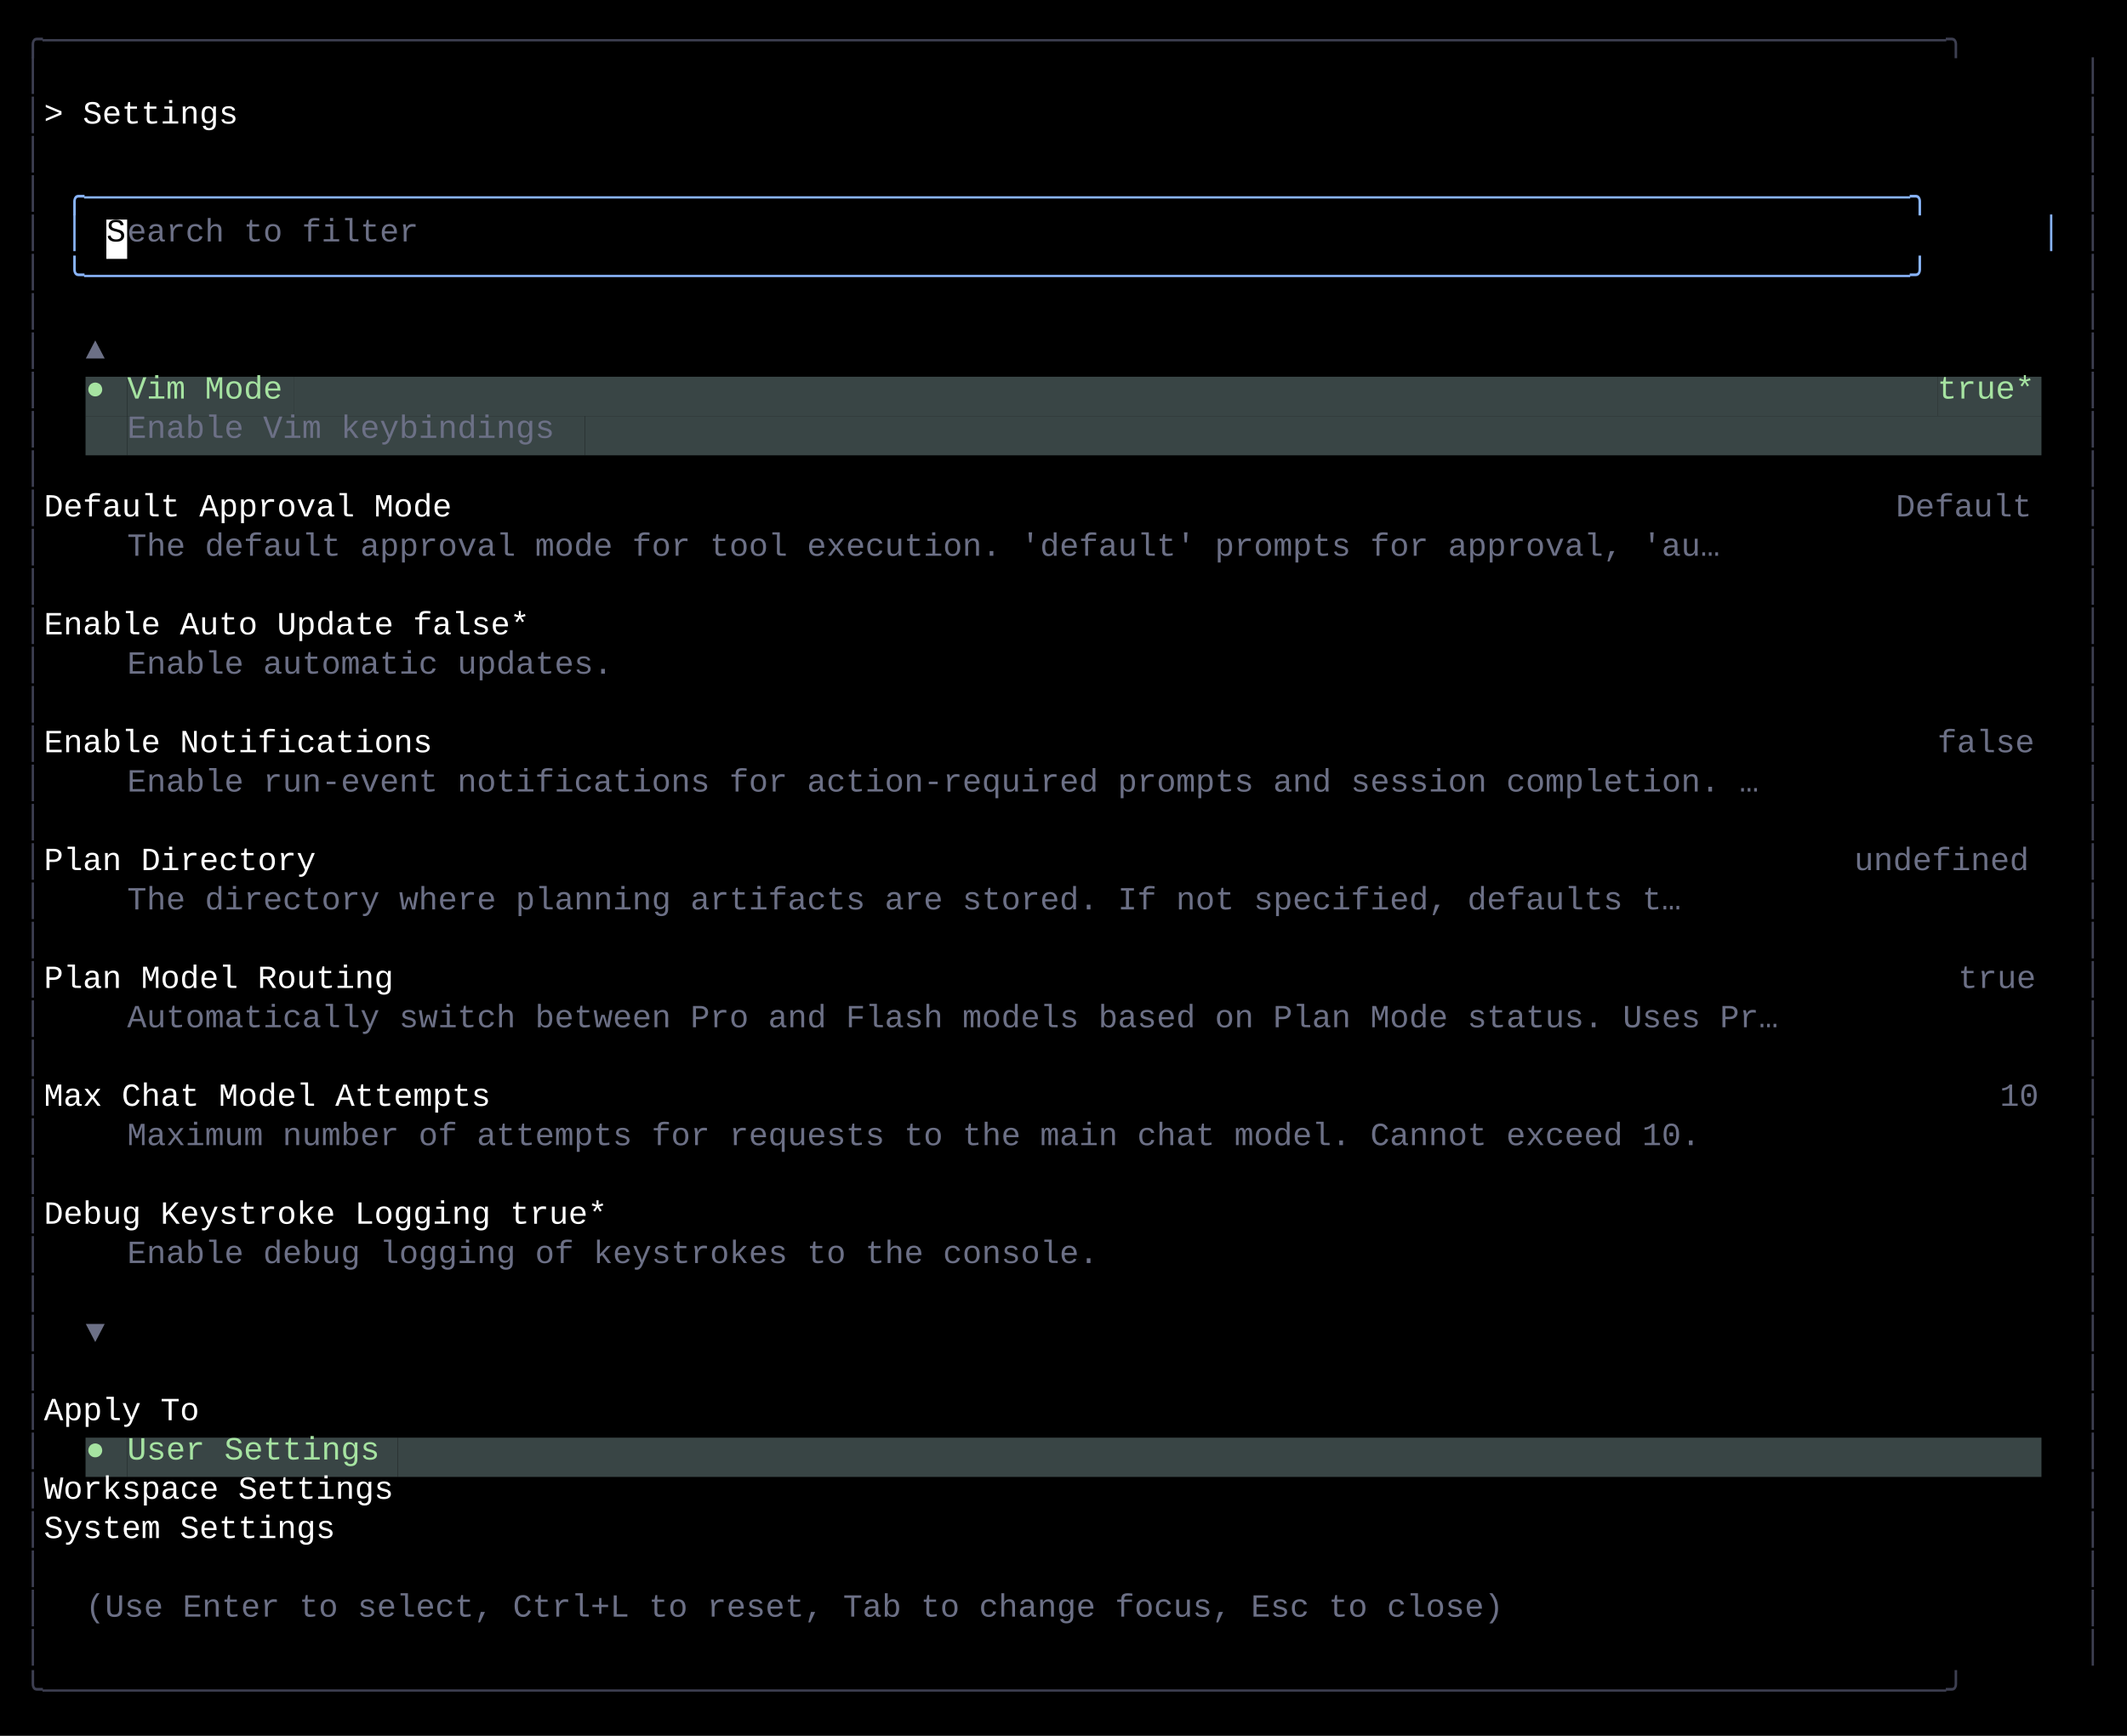
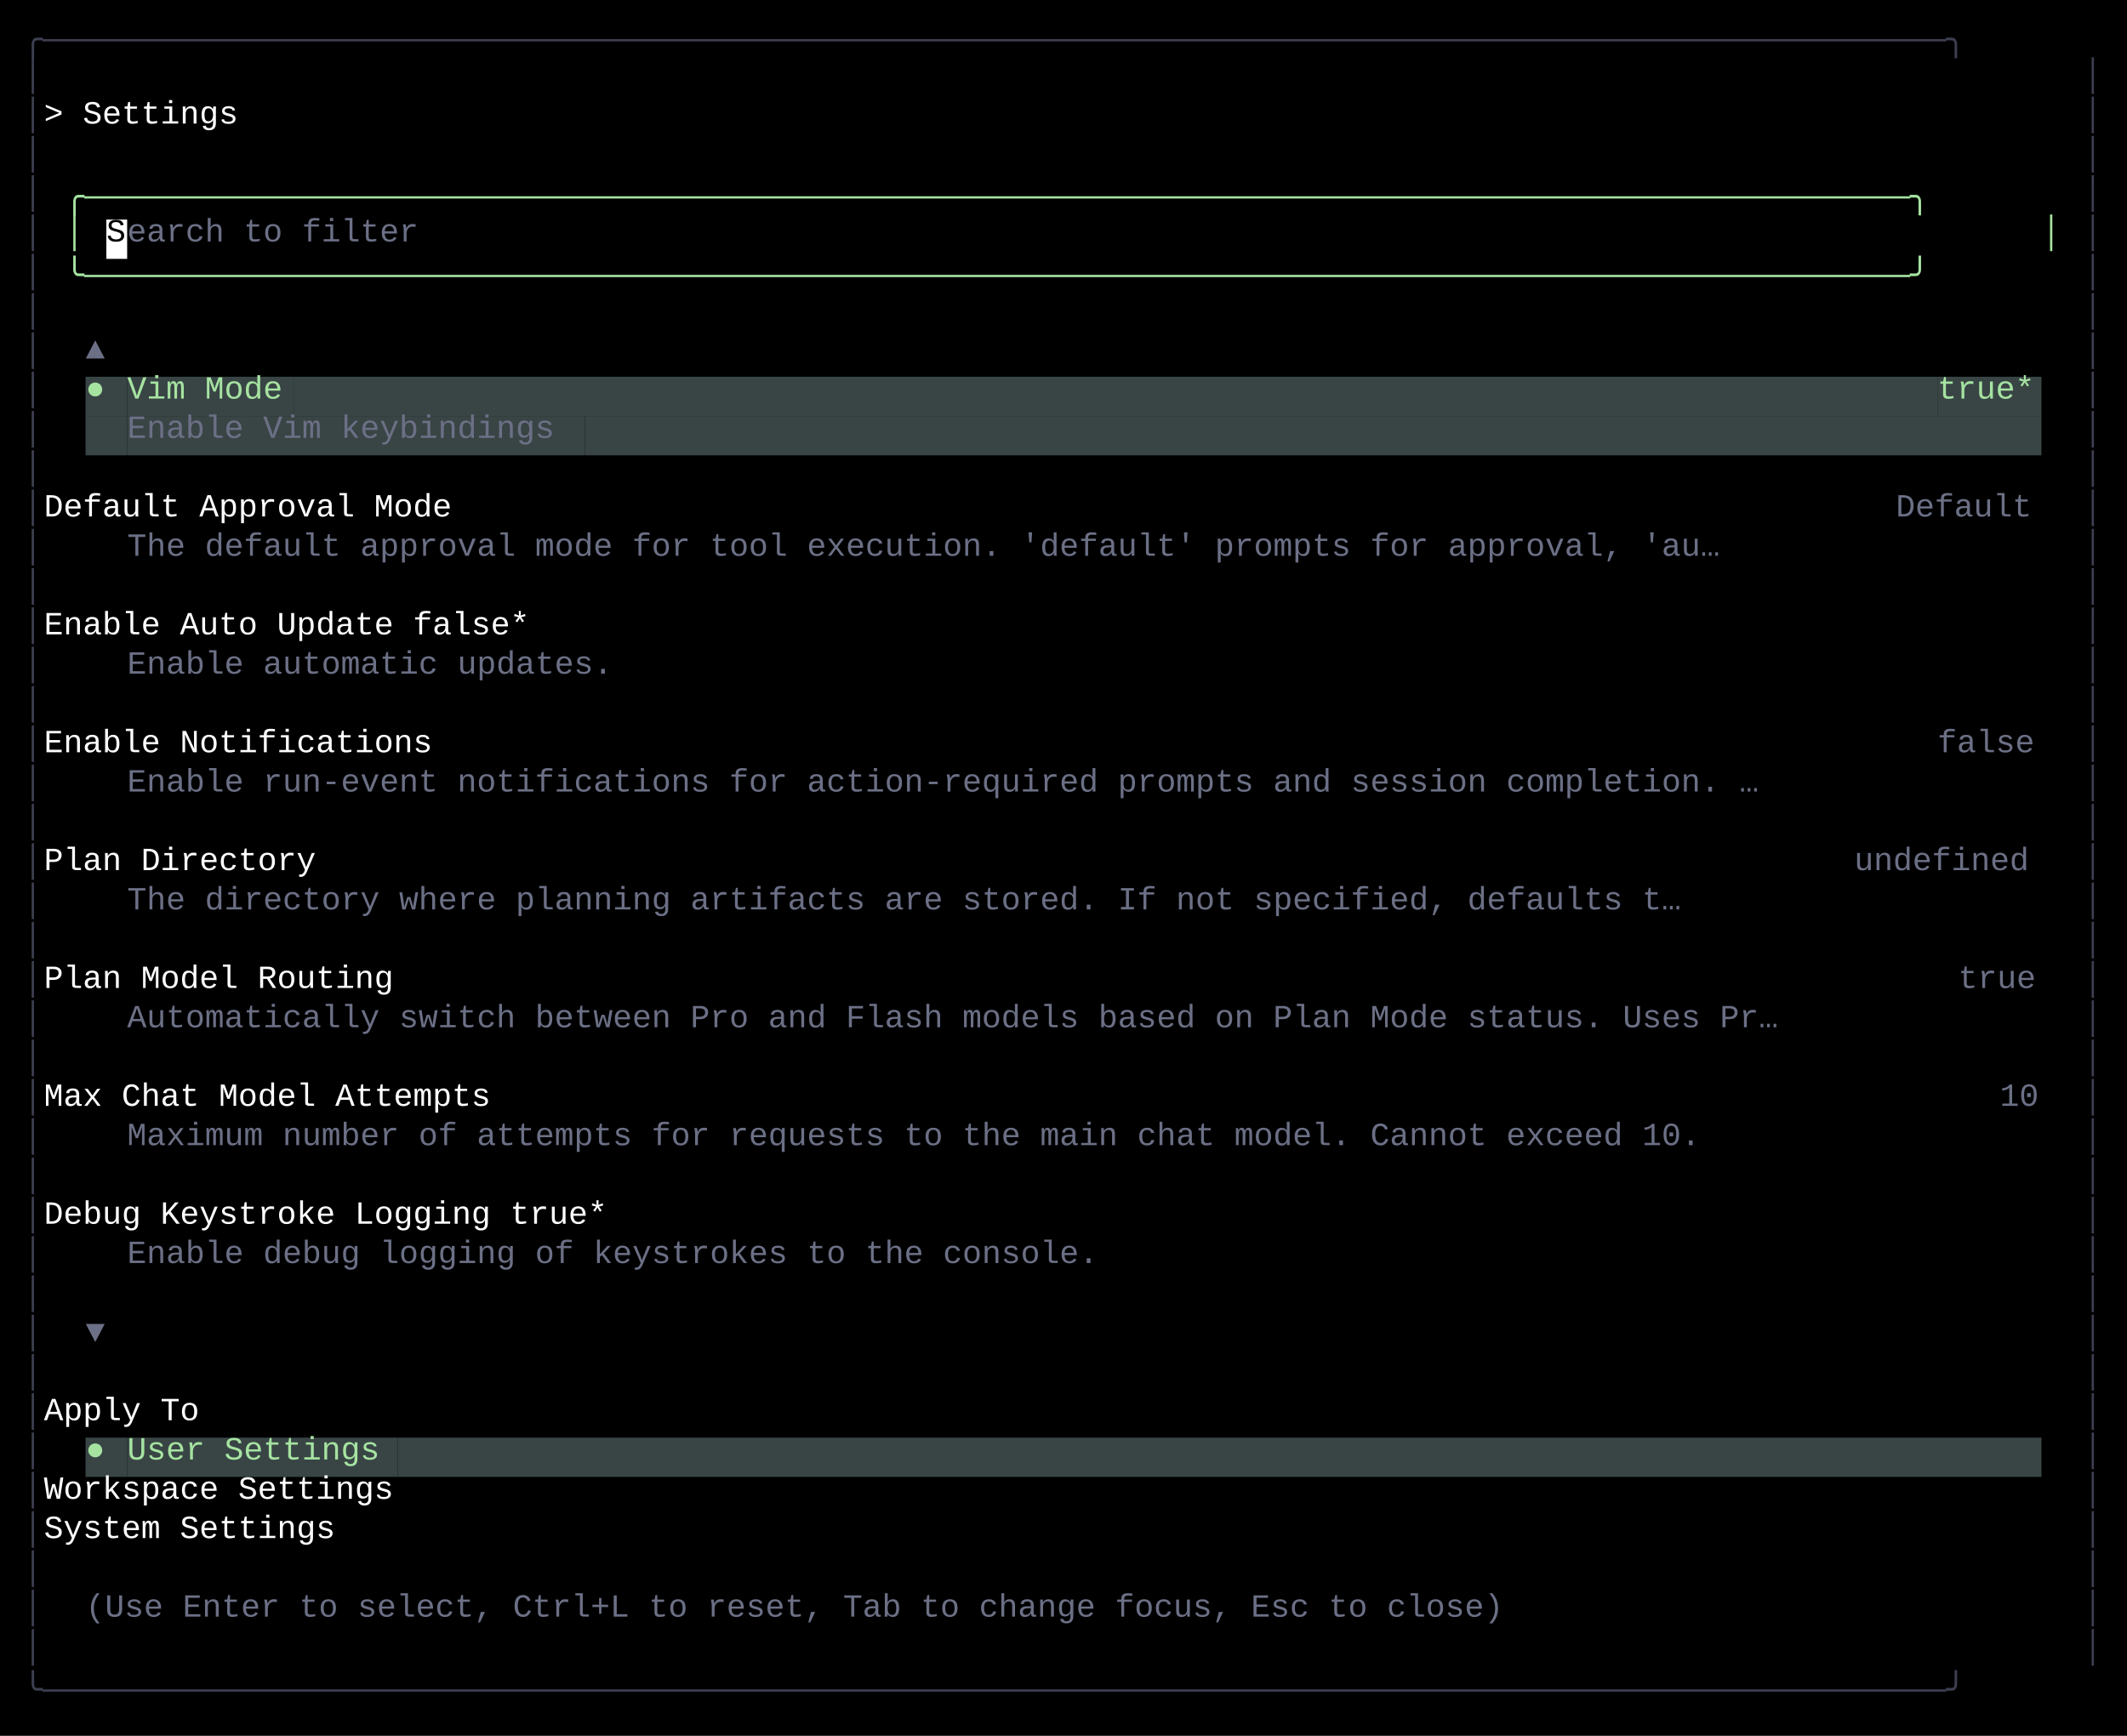
<svg xmlns="http://www.w3.org/2000/svg" width="920" height="751" viewBox="0 0 920 751">
  <style>
    text { font-family: Consolas, "Courier New", monospace; font-size: 14px; dominant-baseline: text-before-edge; white-space: pre; }
  </style>
  <rect width="920" height="751" fill="#000000" />
  <g transform="translate(10, 10)">
    <text x="0" y="2" fill="#3d3f51" textLength="900" lengthAdjust="spacingAndGlyphs">╭──────────────────────────────────────────────────────────────────────────────────────────────────╮</text>
    <text x="0" y="19" fill="#3d3f51" textLength="9" lengthAdjust="spacingAndGlyphs">│</text>
    <text x="891" y="19" fill="#3d3f51" textLength="9" lengthAdjust="spacingAndGlyphs">│</text>
    <text x="0" y="36" fill="#3d3f51" textLength="9" lengthAdjust="spacingAndGlyphs">│</text>
    <text x="9" y="36" fill="#ffffff" textLength="882" lengthAdjust="spacingAndGlyphs">  &gt; Settings                                                                                      </text>
    <text x="891" y="36" fill="#3d3f51" textLength="9" lengthAdjust="spacingAndGlyphs">│</text>
    <text x="0" y="53" fill="#3d3f51" textLength="9" lengthAdjust="spacingAndGlyphs">│</text>
    <text x="891" y="53" fill="#3d3f51" textLength="9" lengthAdjust="spacingAndGlyphs">│</text>
    <text x="0" y="70" fill="#3d3f51" textLength="9" lengthAdjust="spacingAndGlyphs">│</text>
-     <text x="18" y="70" fill="#89b4fa" textLength="864" lengthAdjust="spacingAndGlyphs">╭──────────────────────────────────────────────────────────────────────────────────────────────╮</text>
+     <text x="18" y="70" fill="#a6e3a1" textLength="864" lengthAdjust="spacingAndGlyphs">╭──────────────────────────────────────────────────────────────────────────────────────────────╮</text>
    <text x="891" y="70" fill="#3d3f51" textLength="9" lengthAdjust="spacingAndGlyphs">│</text>
    <text x="0" y="87" fill="#3d3f51" textLength="9" lengthAdjust="spacingAndGlyphs">│</text>
-     <text x="18" y="87" fill="#89b4fa" textLength="9" lengthAdjust="spacingAndGlyphs">│</text>
+     <text x="18" y="87" fill="#a6e3a1" textLength="9" lengthAdjust="spacingAndGlyphs">│</text>
    <rect x="36" y="85" width="9" height="17" fill="#ffffff" />
    <text x="36" y="87" fill="#000000" textLength="9" lengthAdjust="spacingAndGlyphs">S</text>
    <text x="45" y="87" fill="#6c7086" textLength="135" lengthAdjust="spacingAndGlyphs">earch to filter</text>
-     <text x="873" y="87" fill="#89b4fa" textLength="9" lengthAdjust="spacingAndGlyphs">│</text>
+     <text x="873" y="87" fill="#a6e3a1" textLength="9" lengthAdjust="spacingAndGlyphs">│</text>
    <text x="891" y="87" fill="#3d3f51" textLength="9" lengthAdjust="spacingAndGlyphs">│</text>
    <text x="0" y="104" fill="#3d3f51" textLength="9" lengthAdjust="spacingAndGlyphs">│</text>
-     <text x="18" y="104" fill="#89b4fa" textLength="864" lengthAdjust="spacingAndGlyphs">╰──────────────────────────────────────────────────────────────────────────────────────────────╯</text>
+     <text x="18" y="104" fill="#a6e3a1" textLength="864" lengthAdjust="spacingAndGlyphs">╰──────────────────────────────────────────────────────────────────────────────────────────────╯</text>
    <text x="891" y="104" fill="#3d3f51" textLength="9" lengthAdjust="spacingAndGlyphs">│</text>
    <text x="0" y="121" fill="#3d3f51" textLength="9" lengthAdjust="spacingAndGlyphs">│</text>
    <text x="891" y="121" fill="#3d3f51" textLength="9" lengthAdjust="spacingAndGlyphs">│</text>
    <text x="0" y="138" fill="#3d3f51" textLength="9" lengthAdjust="spacingAndGlyphs">│</text>
    <text x="27" y="138" fill="#6c7086" textLength="9" lengthAdjust="spacingAndGlyphs">▲</text>
    <text x="891" y="138" fill="#3d3f51" textLength="9" lengthAdjust="spacingAndGlyphs">│</text>
    <text x="0" y="155" fill="#3d3f51" textLength="9" lengthAdjust="spacingAndGlyphs">│</text>
    <rect x="27" y="153" width="9" height="17" fill="#394545" />
    <text x="27" y="155" fill="#a6e3a1" textLength="9" lengthAdjust="spacingAndGlyphs">●</text>
    <rect x="36" y="153" width="9" height="17" fill="#394545" />
    <rect x="45" y="153" width="72" height="17" fill="#394545" />
    <text x="45" y="155" fill="#a6e3a1" textLength="72" lengthAdjust="spacingAndGlyphs">Vim Mode</text>
    <rect x="117" y="153" width="711" height="17" fill="#394545" />
    <rect x="828" y="153" width="45" height="17" fill="#394545" />
    <text x="828" y="155" fill="#a6e3a1" textLength="45" lengthAdjust="spacingAndGlyphs">true*</text>
    <text x="891" y="155" fill="#3d3f51" textLength="9" lengthAdjust="spacingAndGlyphs">│</text>
    <text x="0" y="172" fill="#3d3f51" textLength="9" lengthAdjust="spacingAndGlyphs">│</text>
    <rect x="27" y="170" width="18" height="17" fill="#394545" />
    <rect x="45" y="170" width="198" height="17" fill="#394545" />
    <text x="45" y="172" fill="#6c7086" textLength="198" lengthAdjust="spacingAndGlyphs">Enable Vim keybindings</text>
    <rect x="243" y="170" width="630" height="17" fill="#394545" />
    <text x="891" y="172" fill="#3d3f51" textLength="9" lengthAdjust="spacingAndGlyphs">│</text>
    <text x="0" y="189" fill="#3d3f51" textLength="9" lengthAdjust="spacingAndGlyphs">│</text>
    <text x="891" y="189" fill="#3d3f51" textLength="9" lengthAdjust="spacingAndGlyphs">│</text>
    <text x="0" y="206" fill="#3d3f51" textLength="9" lengthAdjust="spacingAndGlyphs">│</text>
    <text x="9" y="206" fill="#ffffff" textLength="801" lengthAdjust="spacingAndGlyphs">    Default Approval Mode                                                                </text>
    <text x="810" y="206" fill="#6c7086" textLength="63" lengthAdjust="spacingAndGlyphs">Default</text>
    <text x="891" y="206" fill="#3d3f51" textLength="9" lengthAdjust="spacingAndGlyphs">│</text>
    <text x="0" y="223" fill="#3d3f51" textLength="9" lengthAdjust="spacingAndGlyphs">│</text>
    <text x="45" y="223" fill="#6c7086" textLength="738" lengthAdjust="spacingAndGlyphs">The default approval mode for tool execution. 'default' prompts for approval, 'au…</text>
    <text x="891" y="223" fill="#3d3f51" textLength="9" lengthAdjust="spacingAndGlyphs">│</text>
    <text x="0" y="240" fill="#3d3f51" textLength="9" lengthAdjust="spacingAndGlyphs">│</text>
    <text x="891" y="240" fill="#3d3f51" textLength="9" lengthAdjust="spacingAndGlyphs">│</text>
    <text x="0" y="257" fill="#3d3f51" textLength="9" lengthAdjust="spacingAndGlyphs">│</text>
    <text x="9" y="257" fill="#ffffff" textLength="882" lengthAdjust="spacingAndGlyphs">    Enable Auto Update                                                                    false*  </text>
    <text x="891" y="257" fill="#3d3f51" textLength="9" lengthAdjust="spacingAndGlyphs">│</text>
    <text x="0" y="274" fill="#3d3f51" textLength="9" lengthAdjust="spacingAndGlyphs">│</text>
    <text x="45" y="274" fill="#6c7086" textLength="225" lengthAdjust="spacingAndGlyphs">Enable automatic updates.</text>
    <text x="891" y="274" fill="#3d3f51" textLength="9" lengthAdjust="spacingAndGlyphs">│</text>
    <text x="0" y="291" fill="#3d3f51" textLength="9" lengthAdjust="spacingAndGlyphs">│</text>
    <text x="891" y="291" fill="#3d3f51" textLength="9" lengthAdjust="spacingAndGlyphs">│</text>
    <text x="0" y="308" fill="#3d3f51" textLength="9" lengthAdjust="spacingAndGlyphs">│</text>
    <text x="9" y="308" fill="#ffffff" textLength="819" lengthAdjust="spacingAndGlyphs">    Enable Notifications                                                                   </text>
    <text x="828" y="308" fill="#6c7086" textLength="45" lengthAdjust="spacingAndGlyphs">false</text>
    <text x="891" y="308" fill="#3d3f51" textLength="9" lengthAdjust="spacingAndGlyphs">│</text>
    <text x="0" y="325" fill="#3d3f51" textLength="9" lengthAdjust="spacingAndGlyphs">│</text>
    <text x="45" y="325" fill="#6c7086" textLength="756" lengthAdjust="spacingAndGlyphs">Enable run-event notifications for action-required prompts and session completion. …</text>
    <text x="891" y="325" fill="#3d3f51" textLength="9" lengthAdjust="spacingAndGlyphs">│</text>
    <text x="0" y="342" fill="#3d3f51" textLength="9" lengthAdjust="spacingAndGlyphs">│</text>
    <text x="891" y="342" fill="#3d3f51" textLength="9" lengthAdjust="spacingAndGlyphs">│</text>
    <text x="0" y="359" fill="#3d3f51" textLength="9" lengthAdjust="spacingAndGlyphs">│</text>
    <text x="9" y="359" fill="#ffffff" textLength="783" lengthAdjust="spacingAndGlyphs">    Plan Directory                                                                     </text>
    <text x="792" y="359" fill="#6c7086" textLength="81" lengthAdjust="spacingAndGlyphs">undefined</text>
    <text x="891" y="359" fill="#3d3f51" textLength="9" lengthAdjust="spacingAndGlyphs">│</text>
    <text x="0" y="376" fill="#3d3f51" textLength="9" lengthAdjust="spacingAndGlyphs">│</text>
    <text x="45" y="376" fill="#6c7086" textLength="720" lengthAdjust="spacingAndGlyphs">The directory where planning artifacts are stored. If not specified, defaults t…</text>
    <text x="891" y="376" fill="#3d3f51" textLength="9" lengthAdjust="spacingAndGlyphs">│</text>
    <text x="0" y="393" fill="#3d3f51" textLength="9" lengthAdjust="spacingAndGlyphs">│</text>
    <text x="891" y="393" fill="#3d3f51" textLength="9" lengthAdjust="spacingAndGlyphs">│</text>
    <text x="0" y="410" fill="#3d3f51" textLength="9" lengthAdjust="spacingAndGlyphs">│</text>
    <text x="9" y="410" fill="#ffffff" textLength="828" lengthAdjust="spacingAndGlyphs">    Plan Model Routing                                                                      </text>
    <text x="837" y="410" fill="#6c7086" textLength="36" lengthAdjust="spacingAndGlyphs">true</text>
    <text x="891" y="410" fill="#3d3f51" textLength="9" lengthAdjust="spacingAndGlyphs">│</text>
    <text x="0" y="427" fill="#3d3f51" textLength="9" lengthAdjust="spacingAndGlyphs">│</text>
    <text x="45" y="427" fill="#6c7086" textLength="765" lengthAdjust="spacingAndGlyphs">Automatically switch between Pro and Flash models based on Plan Mode status. Uses Pr…</text>
    <text x="891" y="427" fill="#3d3f51" textLength="9" lengthAdjust="spacingAndGlyphs">│</text>
    <text x="0" y="444" fill="#3d3f51" textLength="9" lengthAdjust="spacingAndGlyphs">│</text>
    <text x="891" y="444" fill="#3d3f51" textLength="9" lengthAdjust="spacingAndGlyphs">│</text>
    <text x="0" y="461" fill="#3d3f51" textLength="9" lengthAdjust="spacingAndGlyphs">│</text>
    <text x="9" y="461" fill="#ffffff" textLength="846" lengthAdjust="spacingAndGlyphs">    Max Chat Model Attempts                                                                   </text>
    <text x="855" y="461" fill="#6c7086" textLength="18" lengthAdjust="spacingAndGlyphs">10</text>
    <text x="891" y="461" fill="#3d3f51" textLength="9" lengthAdjust="spacingAndGlyphs">│</text>
    <text x="0" y="478" fill="#3d3f51" textLength="9" lengthAdjust="spacingAndGlyphs">│</text>
    <text x="45" y="478" fill="#6c7086" textLength="729" lengthAdjust="spacingAndGlyphs">Maximum number of attempts for requests to the main chat model. Cannot exceed 10.</text>
    <text x="891" y="478" fill="#3d3f51" textLength="9" lengthAdjust="spacingAndGlyphs">│</text>
    <text x="0" y="495" fill="#3d3f51" textLength="9" lengthAdjust="spacingAndGlyphs">│</text>
    <text x="891" y="495" fill="#3d3f51" textLength="9" lengthAdjust="spacingAndGlyphs">│</text>
    <text x="0" y="512" fill="#3d3f51" textLength="9" lengthAdjust="spacingAndGlyphs">│</text>
    <text x="9" y="512" fill="#ffffff" textLength="882" lengthAdjust="spacingAndGlyphs">    Debug Keystroke Logging                                                                true*  </text>
    <text x="891" y="512" fill="#3d3f51" textLength="9" lengthAdjust="spacingAndGlyphs">│</text>
    <text x="0" y="529" fill="#3d3f51" textLength="9" lengthAdjust="spacingAndGlyphs">│</text>
    <text x="45" y="529" fill="#6c7086" textLength="450" lengthAdjust="spacingAndGlyphs">Enable debug logging of keystrokes to the console.</text>
    <text x="891" y="529" fill="#3d3f51" textLength="9" lengthAdjust="spacingAndGlyphs">│</text>
    <text x="0" y="546" fill="#3d3f51" textLength="9" lengthAdjust="spacingAndGlyphs">│</text>
    <text x="891" y="546" fill="#3d3f51" textLength="9" lengthAdjust="spacingAndGlyphs">│</text>
    <text x="0" y="563" fill="#3d3f51" textLength="9" lengthAdjust="spacingAndGlyphs">│</text>
    <text x="27" y="563" fill="#6c7086" textLength="9" lengthAdjust="spacingAndGlyphs">▼</text>
    <text x="891" y="563" fill="#3d3f51" textLength="9" lengthAdjust="spacingAndGlyphs">│</text>
    <text x="0" y="580" fill="#3d3f51" textLength="9" lengthAdjust="spacingAndGlyphs">│</text>
    <text x="891" y="580" fill="#3d3f51" textLength="9" lengthAdjust="spacingAndGlyphs">│</text>
    <text x="0" y="597" fill="#3d3f51" textLength="9" lengthAdjust="spacingAndGlyphs">│</text>
    <text x="9" y="597" fill="#ffffff" textLength="882" lengthAdjust="spacingAndGlyphs">    Apply To                                                                                      </text>
    <text x="891" y="597" fill="#3d3f51" textLength="9" lengthAdjust="spacingAndGlyphs">│</text>
    <text x="0" y="614" fill="#3d3f51" textLength="9" lengthAdjust="spacingAndGlyphs">│</text>
    <rect x="27" y="612" width="9" height="17" fill="#394545" />
    <text x="27" y="614" fill="#a6e3a1" textLength="9" lengthAdjust="spacingAndGlyphs">●</text>
    <rect x="36" y="612" width="9" height="17" fill="#394545" />
    <rect x="45" y="612" width="117" height="17" fill="#394545" />
    <text x="45" y="614" fill="#a6e3a1" textLength="117" lengthAdjust="spacingAndGlyphs">User Settings</text>
    <rect x="162" y="612" width="711" height="17" fill="#394545" />
    <text x="891" y="614" fill="#3d3f51" textLength="9" lengthAdjust="spacingAndGlyphs">│</text>
    <text x="0" y="631" fill="#3d3f51" textLength="9" lengthAdjust="spacingAndGlyphs">│</text>
    <text x="9" y="631" fill="#ffffff" textLength="882" lengthAdjust="spacingAndGlyphs">    Workspace Settings                                                                            </text>
    <text x="891" y="631" fill="#3d3f51" textLength="9" lengthAdjust="spacingAndGlyphs">│</text>
    <text x="0" y="648" fill="#3d3f51" textLength="9" lengthAdjust="spacingAndGlyphs">│</text>
    <text x="9" y="648" fill="#ffffff" textLength="882" lengthAdjust="spacingAndGlyphs">    System Settings                                                                               </text>
    <text x="891" y="648" fill="#3d3f51" textLength="9" lengthAdjust="spacingAndGlyphs">│</text>
    <text x="0" y="665" fill="#3d3f51" textLength="9" lengthAdjust="spacingAndGlyphs">│</text>
    <text x="891" y="665" fill="#3d3f51" textLength="9" lengthAdjust="spacingAndGlyphs">│</text>
    <text x="0" y="682" fill="#3d3f51" textLength="9" lengthAdjust="spacingAndGlyphs">│</text>
    <text x="27" y="682" fill="#6c7086" textLength="657" lengthAdjust="spacingAndGlyphs">(Use Enter to select, Ctrl+L to reset, Tab to change focus, Esc to close)</text>
    <text x="891" y="682" fill="#3d3f51" textLength="9" lengthAdjust="spacingAndGlyphs">│</text>
    <text x="0" y="699" fill="#3d3f51" textLength="9" lengthAdjust="spacingAndGlyphs">│</text>
    <text x="891" y="699" fill="#3d3f51" textLength="9" lengthAdjust="spacingAndGlyphs">│</text>
    <text x="0" y="716" fill="#3d3f51" textLength="900" lengthAdjust="spacingAndGlyphs">╰──────────────────────────────────────────────────────────────────────────────────────────────────╯</text>
  </g>
</svg>
